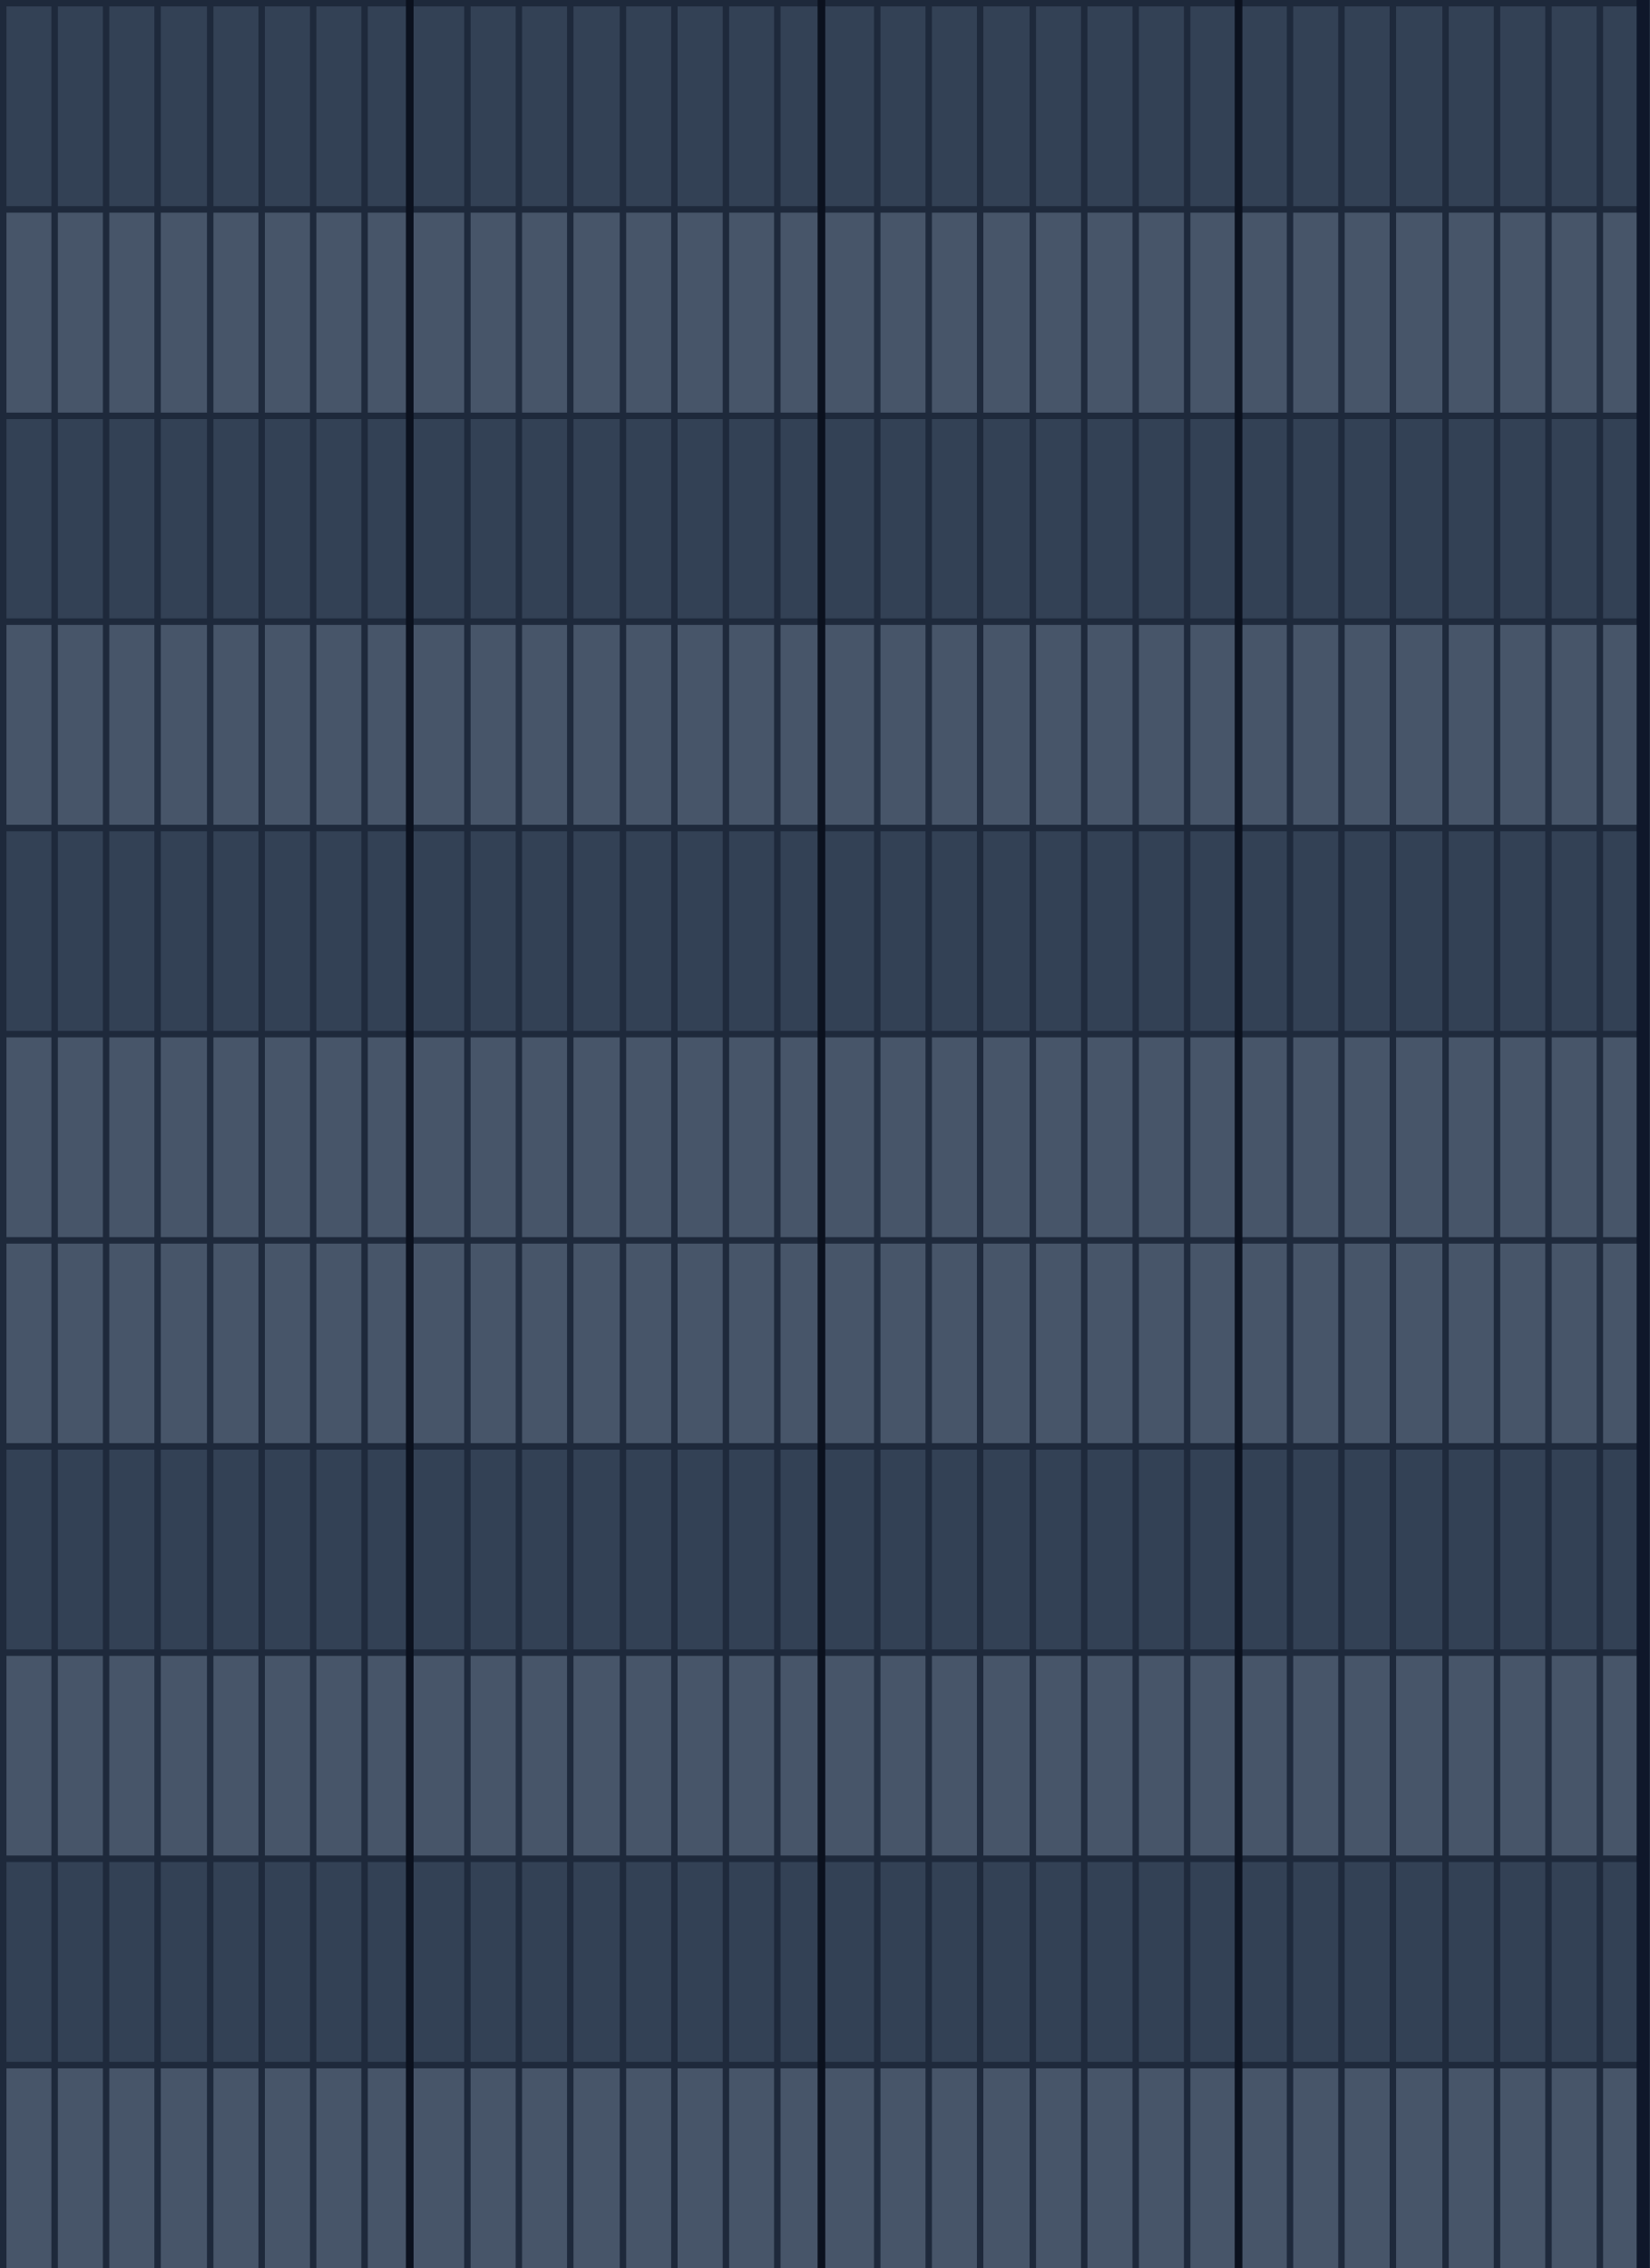
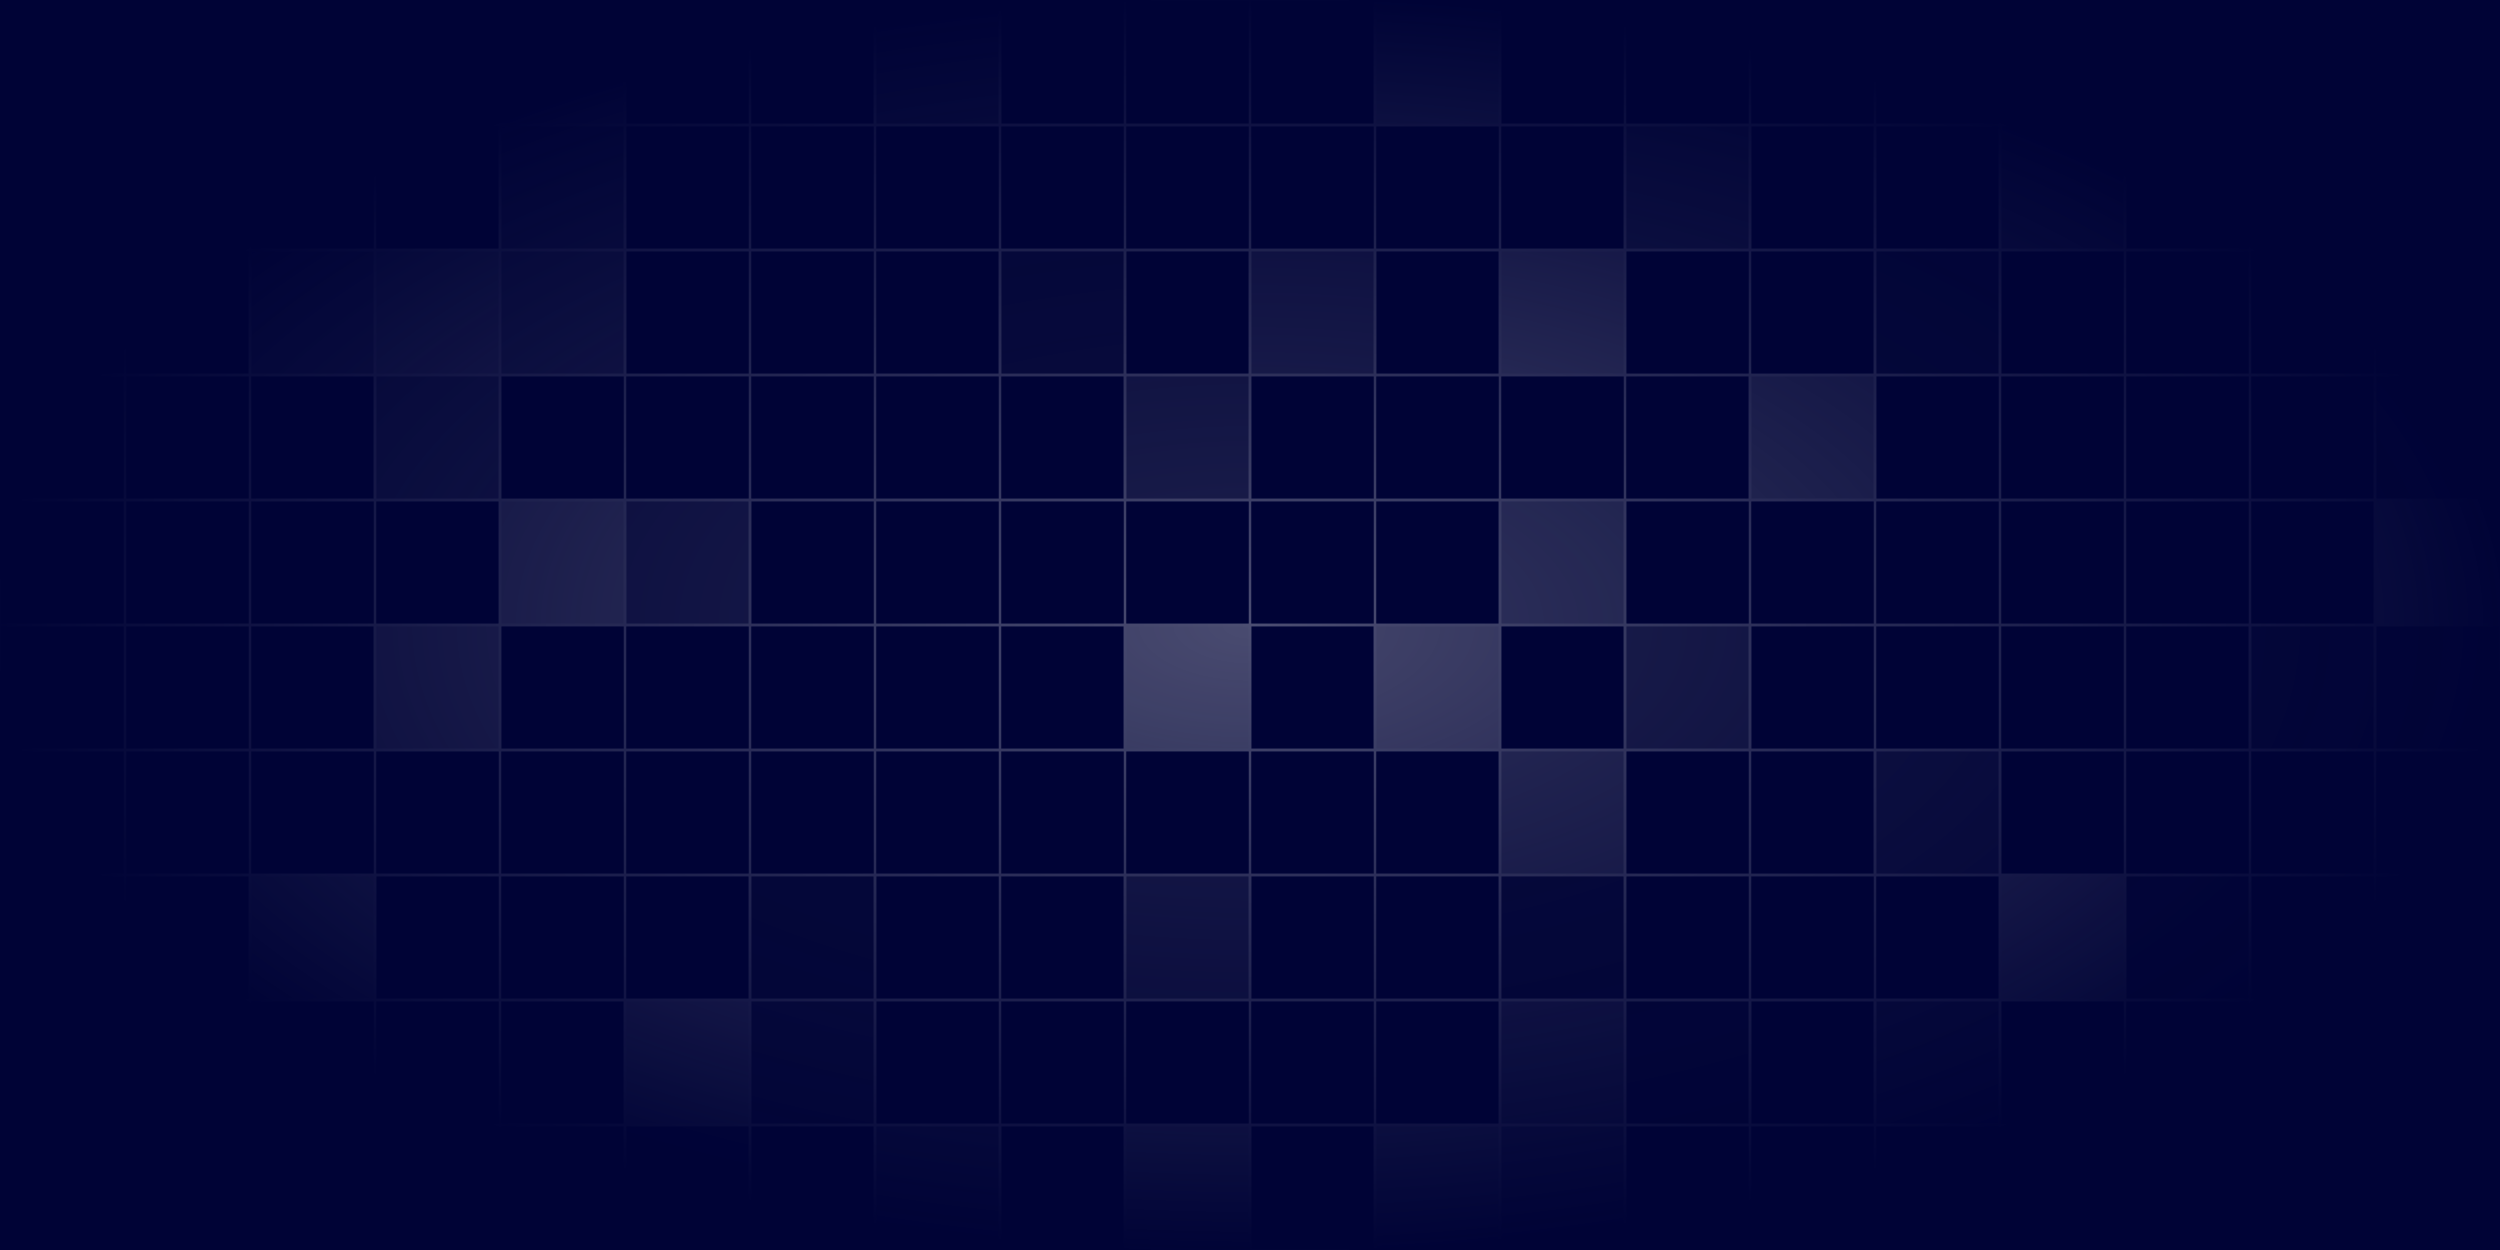
- <svg xmlns="http://www.w3.org/2000/svg" width="256" height="352.01" viewBox="0 0 256 352.01">
+ <svg xmlns="http://www.w3.org/2000/svg" viewBox="0 0 2000 1000">
+   <mask id="b" x="0" y="0" width="2000" height="1000">
+     <path fill="url(#a)" d="M0 0h2000v1000H0z" />
+   </mask>
+   <path fill="#000336" d="M0 0h2000v1000H0z" />
+   <g style="transform-origin:center center" stroke="#4c4e72" stroke-width="2" mask="url(#b)">
+     <path fill="none" d="M0 0h100v100H0zM100 0h100v100H100z" />
+     <path fill="#4c4e72d1" d="M200 0h100v100H200z" />
+     <path fill="#4c4e72f8" d="M300 0h100v100H300z" />
+     <path fill="#4c4e72b9" d="M400 0h100v100H400z" />
+     <path fill="none" d="M500 0h100v100H500zM600 0h100v100H600z" />
+     <path fill="#4c4e726c" d="M700 0h100v100H700z" />
+     <path fill="none" d="M800 0h100v100H800zM900 0h100v100H900zM1000 0h100v100h-100z" />
+     <path fill="#4c4e72d5" d="M1100 0h100v100h-100z" />
+     <path fill="none" d="M1200 0h100v100h-100zM1300 0h100v100h-100zM1400 0h100v100h-100zM1500 0h100v100h-100zM1600 0h100v100h-100zM1700 0h100v100h-100z" />
+     <path fill="#4c4e72fa" d="M1800 0h100v100h-100z" />
+     <path fill="none" d="M1900 0h100v100h-100zM0 100h100v100H0z" />
+     <path fill="#4c4e7278" d="M100 100h100v100H100z" />
+     <path fill="none" d="M200 100h100v100H200zM300 100h100v100H300z" />
+     <path fill="#4c4e7271" d="M400 100h100v100H400z" />
+     <path fill="none" d="M500 100h100v100H500zM600 100h100v100H600zM700 100h100v100H700zM800 100h100v100H800zM900 100h100v100H900zM1000 100h100v100h-100zM1100 100h100v100h-100zM1200 100h100v100h-100z" />
+     <path fill="#4c4e7270" d="M1300 100h100v100h-100z" />
+     <path fill="#4c4e7201" d="M1400 100h100v100h-100z" />
+     <path fill="none" d="M1500 100h100v100h-100z" />
+     <path fill="#4c4e728a" d="M1600 100h100v100h-100z" />
+     <path fill="none" d="M1700 100h100v100h-100z" />
+     <path fill="#4c4e72a8" d="M1800 100h100v100h-100z" />
+     <path fill="none" d="M1900 100h100v100h-100zM0 200h100v100H0zM100 200h100v100H100z" />
+     <path fill="#4c4e728c" d="M200 200h100v100H200z" />
+     <path fill="#4c4e72c4" d="M300 200h100v100H300z" />
+     <path fill="#4c4e7287" d="M400 200h100v100H400z" />
+     <path fill="none" d="M500 200h100v100H500zM600 200h100v100H600zM700 200h100v100H700z" />
+     <path fill="#4c4e7229" d="M800 200h100v100H800z" />
+     <path fill="none" d="M900 200h100v100H900z" />
+     <path fill="#4c4e727d" d="M1000 200h100v100h-100z" />
+     <path fill="none" d="M1100 200h100v100h-100z" />
+     <path fill="#4c4e72dd" d="M1200 200h100v100h-100z" />
+     <path fill="none" d="M1300 200h100v100h-100zM1400 200h100v100h-100z" />
+     <path fill="#4c4e7224" d="M1500 200h100v100h-100z" />
+     <path fill="none" d="M1600 200h100v100h-100zM1700 200h100v100h-100zM1800 200h100v100h-100zM1900 200h100v100h-100zM0 300h100v100H0zM100 300h100v100H100zM200 300h100v100H200z" />
+     <path fill="#4c4e7278" d="M300 300h100v100H300z" />
+     <path fill="none" d="M400 300h100v100H400zM500 300h100v100H500zM600 300h100v100H600zM700 300h100v100H700zM800 300h100v100H800z" />
+     <path fill="#4c4e7262" d="M900 300h100v100H900z" />
+     <path fill="none" d="M1000 300h100v100h-100zM1100 300h100v100h-100zM1200 300h100v100h-100zM1300 300h100v100h-100z" />
+     <path fill="#4c4e72bd" d="M1400 300h100v100h-100z" />
+     <path fill="none" d="M1500 300h100v100h-100zM1600 300h100v100h-100zM1700 300h100v100h-100zM1800 300h100v100h-100z" />
+     <path fill="#4c4e722d" d="M1900 300h100v100h-100z" />
+     <path fill="none" d="M0 400h100v100H0zM100 400h100v100H100zM200 400h100v100H200zM300 400h100v100H300z" />
+     <path fill="#4c4e72da" d="M400 400h100v100H400z" />
+     <path fill="#4c4e726a" d="M500 400h100v100H500z" />
+     <path fill="none" d="M600 400h100v100H600zM700 400h100v100H700zM800 400h100v100H800zM900 400h100v100H900zM1000 400h100v100h-100zM1100 400h100v100h-100z" />
+     <path fill="#4c4e72b1" d="M1200 400h100v100h-100z" />
+     <path fill="none" d="M1300 400h100v100h-100zM1400 400h100v100h-100zM1500 400h100v100h-100zM1600 400h100v100h-100zM1700 400h100v100h-100zM1800 400h100v100h-100z" />
+     <path fill="#4c4e72fa" d="M1900 400h100v100h-100z" />
+     <path fill="none" d="M0 500h100v100H0zM100 500h100v100H100zM200 500h100v100H200z" />
+     <path fill="#4c4e72bf" d="M300 500h100v100H300z" />
+     <path fill="none" d="M400 500h100v100H400zM500 500h100v100H500zM600 500h100v100H600zM700 500h100v100H700zM800 500h100v100H800z" />
+     <path fill="#4c4e72f7" d="M900 500h100v100H900z" />
+     <path fill="none" d="M1000 500h100v100h-100z" />
+     <path fill="#4c4e72e7" d="M1100 500h100v100h-100z" />
+     <path fill="none" d="M1200 500h100v100h-100z" />
+     <path fill="#4c4e726d" d="M1300 500h100v100h-100z" />
+     <path fill="none" d="M1400 500h100v100h-100zM1500 500h100v100h-100zM1600 500h100v100h-100zM1700 500h100v100h-100z" />
+     <path fill="#4c4e7234" d="M1800 500h100v100h-100z" />
+     <path fill="#4c4e722f" d="M1900 500h100v100h-100z" />
+     <path fill="none" d="M0 600h100v100H0zM100 600h100v100H100zM200 600h100v100H200zM300 600h100v100H300zM400 600h100v100H400zM500 600h100v100H500zM600 600h100v100H600zM700 600h100v100H700zM800 600h100v100H800zM900 600h100v100H900zM1000 600h100v100h-100zM1100 600h100v100h-100z" />
+     <path fill="#4c4e729f" d="M1200 600h100v100h-100z" />
+     <path fill="none" d="M1300 600h100v100h-100zM1400 600h100v100h-100z" />
+     <path fill="#4c4e7251" d="M1500 600h100v100h-100z" />
+     <path fill="none" d="M1600 600h100v100h-100zM1700 600h100v100h-100zM1800 600h100v100h-100zM1900 600h100v100h-100zM0 700h100v100H0zM100 700h100v100H100z" />
+     <path fill="#4c4e72d7" d="M200 700h100v100H200z" />
+     <path fill="none" d="M300 700h100v100H300zM400 700h100v100H400zM500 700h100v100H500z" />
+     <path fill="#4c4e721f" d="M600 700h100v100H600z" />
+     <path fill="none" d="M700 700h100v100H700zM800 700h100v100H800z" />
+     <path fill="#4c4e7266" d="M900 700h100v100H900z" />
+     <path fill="none" d="M1000 700h100v100h-100zM1100 700h100v100h-100z" />
+     <path fill="#4c4e7220" d="M1200 700h100v100h-100z" />
+     <path fill="none" d="M1300 700h100v100h-100zM1400 700h100v100h-100zM1500 700h100v100h-100z" />
+     <path fill="#4c4e72f2" d="M1600 700h100v100h-100z" />
+     <path fill="#4c4e7228" d="M1700 700h100v100h-100z" />
+     <path fill="none" d="M1800 700h100v100h-100zM1900 700h100v100h-100zM0 800h100v100H0z" />
+     <path fill="#4c4e7278" d="M100 800h100v100H100z" />
+     <path fill="none" d="M200 800h100v100H200zM300 800h100v100H300zM400 800h100v100H400z" />
+     <path fill="#4c4e72e3" d="M500 800h100v100H500z" />
+     <path fill="#4c4e7237" d="M600 800h100v100H600z" />
+     <path fill="none" d="M700 800h100v100H700zM800 800h100v100H800zM900 800h100v100H900zM1000 800h100v100h-100zM1100 800h100v100h-100z" />
+     <path fill="#4c4e7285" d="M1200 800h100v100h-100z" />
+     <path fill="#4c4e7218" d="M1300 800h100v100h-100z" />
+     <path fill="none" d="M1400 800h100v100h-100z" />
+     <path fill="#4c4e7251" d="M1500 800h100v100h-100z" />
+     <path fill="none" d="M1600 800h100v100h-100zM1700 800h100v100h-100zM1800 800h100v100h-100zM1900 800h100v100h-100zM0 900h100v100H0z" />
+     <path fill="#4c4e7256" d="M100 900h100v100H100z" />
+     <path fill="none" d="M200 900h100v100H200zM300 900h100v100H300zM400 900h100v100H400z" />
+     <path fill="#4c4e7216" d="M500 900h100v100H500z" />
+     <path fill="none" d="M600 900h100v100H600z" />
+     <path fill="#4c4e7265" d="M700 900h100v100H700z" />
+     <path fill="none" d="M800 900h100v100H800z" />
+     <path fill="#4c4e72d9" d="M900 900h100v100H900z" />
+     <path fill="none" d="M1000 900h100v100h-100z" />
+     <path fill="#4c4e72be" d="M1100 900h100v100h-100z" />
+     <path fill="#4c4e7279" d="M1200 900h100v100h-100z" />
+     <path fill="none" d="M1300 900h100v100h-100zM1400 900h100v100h-100zM1500 900h100v100h-100z" />
+     <path fill="#4c4e7285" d="M1600 900h100v100h-100z" />
+     <path fill="none" d="M1700 900h100v100h-100z" />
+     <path fill="#4c4e72a6" d="M1800 900h100v100h-100z" />
+     <path fill="#4c4e7249" d="M1900 900h100v100h-100z" />
+   </g>
  <defs>
-     <style>.f{fill:#334155;}.g{fill:#1e293b;}.h{fill:#0b111e;}.i{fill:#0f172a;}.j{fill:#475569;}</style>
+     <radialGradient id="a">
+       <stop offset="0" stop-color="#fff" />
+       <stop offset="1" stop-color="#fff" stop-opacity="0" />
+     </radialGradient>
  </defs>
-   <g id="a" />
-   <g id="b" />
-   <g id="c" />
-   <g id="d" />
-   <g id="e">
-     <rect class="j" y="-5.33" width="263.09" height="358.34" />
-     <rect class="f" x="-3.78" y="224.76" width="258.85" height="31.51" />
-     <rect class="f" x="-2.32" y="64.76" width="258.85" height="31.51" />
-     <rect class="f" x="-4.57" y="1.01" width="258.85" height="31.51" />
-     <rect class="f" x=".51" y="128.75" width="258.85" height="31.51" />
-     <rect class="f" x="-1.42" y="288.76" width="258.85" height="31.51" />
-     <rect class="g" x="-2.81" width="263.74" height="1.01" />
-     <rect class="g" x="-4.57" y="32" width="265.19" height="1.01" />
-     <rect class="g" x="-3.83" y="64.04" width="264.23" height="1.01" />
-     <rect class="g" x="-1.05" y="95.98" width="261.17" height="1.01" />
-     <rect class="g" x="-1.7" y="128.01" width="260.36" height="1.01" />
-     <rect class="g" x="-1.7" y="160" width="260.36" height="1.01" />
-     <rect class="g" x="-.25" y="192.01" width="260.36" height="1.01" />
-     <rect class="g" x="-4.53" y="223.99" width="260.36" height="1.01" />
-     <rect class="g" x="-3.08" y="256" width="260.36" height="1.01" />
-     <rect class="g" x="-3.98" y="287.99" width="260.36" height="1.01" />
-     <rect class="g" x="-2.53" y="320.01" width="260.36" height="1.01" />
-     <rect class="g" y="-16.01" width="1" height="369.09" />
-     <rect class="g" x="7.98" y="-16.01" width="1" height="369.09" />
-     <rect class="g" x="15.97" y="-16.04" width="1" height="369.09" />
-     <rect class="g" x="23.96" y="-16.04" width="1" height="369.09" />
-     <rect class="g" x="32.13" y="-15.92" width="1" height="369.09" />
-     <rect class="g" x="40.12" y="-15.92" width="1" height="369.09" />
-     <rect class="g" x="48.11" y="-15.96" width="1" height="369.09" />
-     <rect class="g" x="56.09" y="-15.96" width="1" height="369.09" />
-     <rect class="g" x="72.05" y="-15.97" width="1" height="369.09" />
-     <rect class="g" x="80.04" y="-16" width="1" height="369.09" />
-     <rect class="g" x="88.02" y="-16" width="1" height="369.09" />
-     <rect class="g" x="96.2" y="-15.88" width="1" height="369.09" />
-     <rect class="g" x="104.18" y="-15.88" width="1" height="369.09" />
-     <rect class="g" x="112.18" y="-15.91" width="1" height="369.09" />
-     <rect class="g" x="120.16" y="-15.91" width="1" height="369.09" />
-     <rect class="g" x="135.67" y="-16.44" width="1" height="369.09" />
-     <rect class="g" x="143.66" y="-16.47" width="1" height="369.09" />
-     <rect class="g" x="151.64" y="-16.47" width="1" height="369.09" />
-     <rect class="g" x="159.82" y="-16.35" width="1" height="369.09" />
-     <rect class="g" x="167.8" y="-16.35" width="1" height="369.09" />
-     <rect class="g" x="175.79" y="-16.38" width="1" height="369.09" />
-     <rect class="g" x="183.78" y="-16.38" width="1" height="369.09" />
-     <rect class="g" x="199.74" y="-16.39" width="1" height="369.09" />
-     <rect class="g" x="207.73" y="-16.42" width="1" height="369.09" />
-     <rect class="g" x="215.71" y="-16.42" width="1" height="369.09" />
-     <rect class="g" x="223.89" y="-16.31" width="1" height="369.09" />
-     <rect class="g" x="231.87" y="-16.31" width="1" height="369.09" />
-     <rect class="g" x="239.86" y="-16.34" width="1" height="369.09" />
-     <rect class="g" x="247.84" y="-16.34" width="1" height="369.09" />
-     <rect class="g" x="255.84" y="-16.22" width="1" height="369.09" />
-     <rect class="i" x="254.05" y="-16.41" width="1.93" height="369.49" />
-     <rect class="h" x="63.01" y="-16.01" width="1.19" height="369.3" />
-     <rect class="h" x="126.91" y="-10.13" width="1.19" height="369.3" />
-     <rect class="h" x="191.66" y="-11.55" width="1.19" height="369.3" />
-   </g>
</svg>
